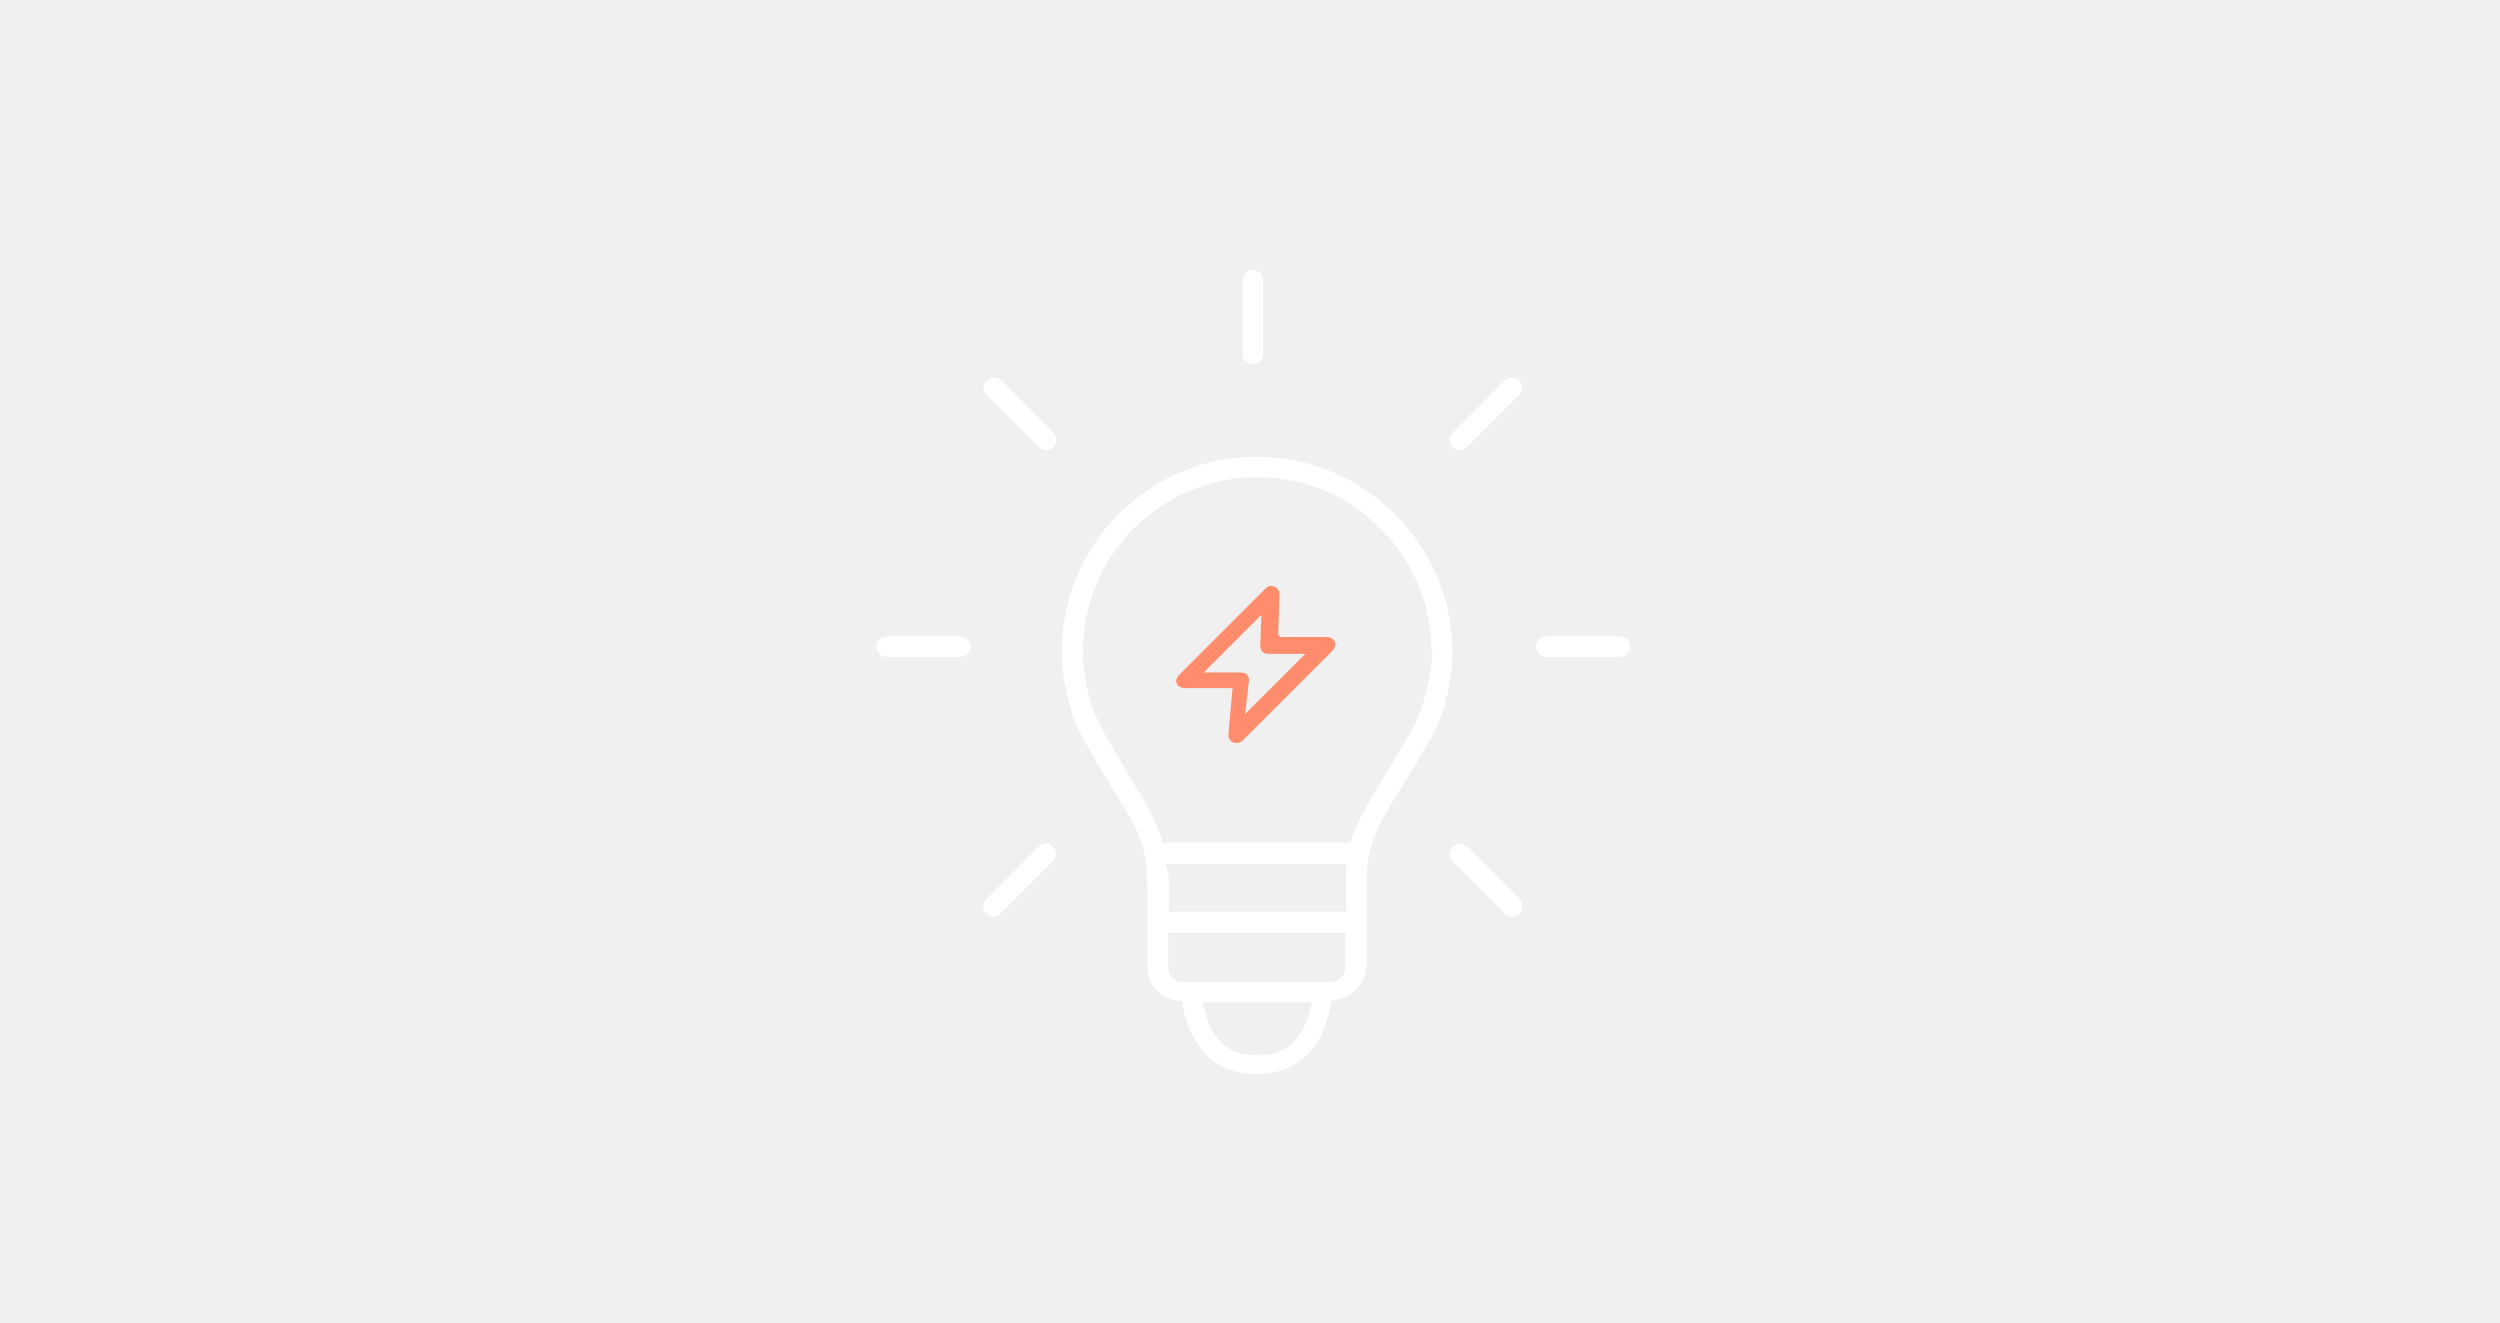
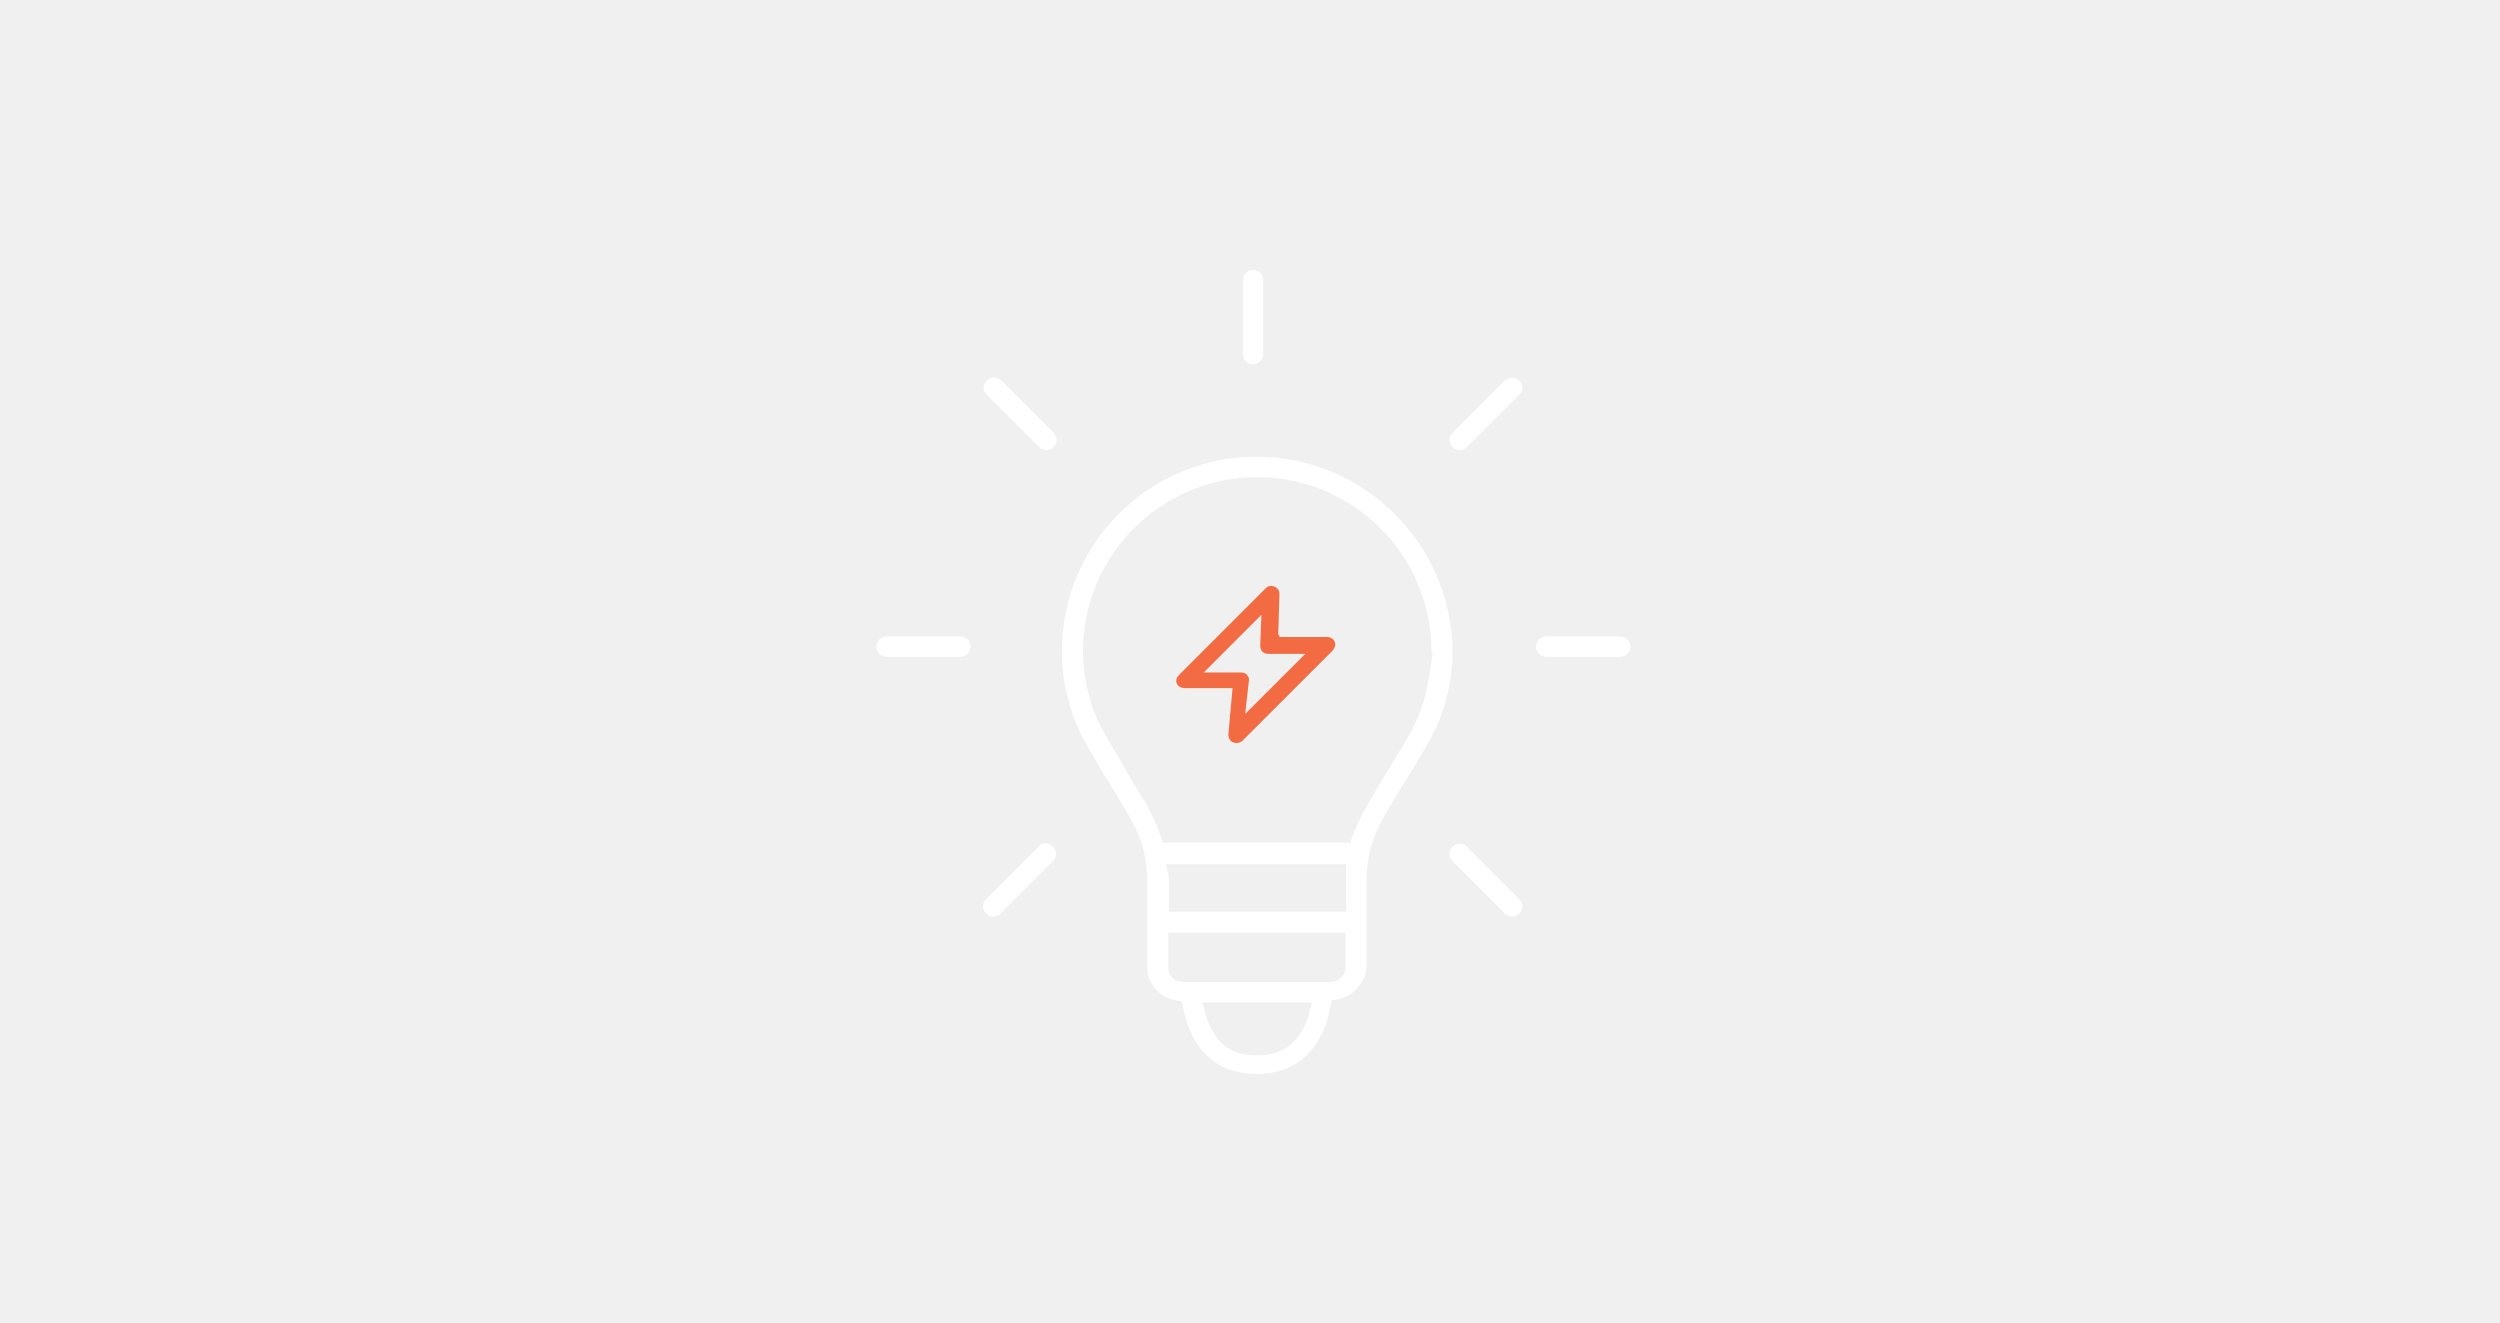
<svg xmlns="http://www.w3.org/2000/svg" version="1.1" x="0px" y="0px" viewBox="0 0 416 220" style="enable-background:new 0 0 416 220;" xml:space="preserve">
  <style type="text/css">
	.st0{fill:#FFFFFF;}
- 	.st1{fill:#FF8D6D;}
+ 	.st1{fill:#F36B43;}
</style>
  <g id="Calque_1">
</g>
  <g id="Calque_2">
    <path class="st0" d="M209.1,76c-17.9,0-32.4,14.5-32.4,32.4c0,2.8,0.3,5.3,1,7.7c0.9,4.1,2.4,6.7,4.5,10.2l0.1,0.2   c0.3,0.6,0.6,1.1,1,1.7c0.2,0.4,0.4,0.7,0.7,1.1c0.3,0.4,0.5,0.9,0.8,1.4c0.4,0.7,0.8,1.3,1.2,1.9l0.2,0.4   c2.9,4.7,4.7,7.8,4.7,13.9v13.9c0,2.9,2,5.2,4.9,5.7l0.8,0.1l0.2,0.8c1,5.2,4,11.3,12.3,11.3c6.6,0,11-4,12.3-11.3l0.2-0.9l0.9-0.2   c2.8-0.5,4.9-3,4.9-5.7v-13.9c0-6.3,2.1-9.6,4.9-14.2c0.6-1,1.3-2.2,2.1-3.4c0.2-0.4,0.4-0.7,0.7-1.1c0.3-0.6,0.7-1.1,0.9-1.6   l0.2-0.3c2.1-3.5,3.6-6.1,4.5-10.1c0.7-2.5,1-5,1-7.8C241.5,90.6,227,76,209.1,76z M217.9,168.4c-1.9,7.2-7.1,7.2-8.8,7.2   c-1.7,0-6.7,0-8.6-7.2l-0.4-1.6h18.2L217.9,168.4z M223.4,162.4c-0.5,0.6-1.2,1-2,1h-24.6c-1.4,0-2.4-1.1-2.4-2.4v-5.8h29.5v5.7   C223.9,161.4,223.8,161.9,223.4,162.4z M224,145.1c0,0.3,0,6.6,0,6.6h-29.5V147c0-0.7,0-1.2-0.1-1.6l-0.4-1.6h30V145.1z    M238.4,108.6c-0.3,2.2-0.6,4.5-1.2,6.9c-0.8,3.3-1.9,5.6-4.2,9.3c-0.4,0.6-0.7,1.2-1.1,1.8c-0.2,0.3-0.3,0.6-0.5,0.9   c-0.4,0.6-0.7,1.1-1,1.6c-0.4,0.6-0.7,1.2-1,1.7l-0.2,0.3c-1.7,2.9-3.2,5.3-4.2,8.2l-0.3,0.9h-31.2l-0.3-0.9   c-0.9-2.7-2.1-5.1-4.3-8.5c-0.3-0.4-0.5-0.8-0.7-1.2c-0.4-0.7-0.9-1.4-1.3-2.2c-0.6-1-1.1-2-1.6-2.7c-2-3.5-3.4-5.8-4.2-9.4   c-0.6-2.3-0.9-4.6-0.9-6.9c0-16,13-29,29-29s29,13,29,29L238.4,108.6z" />
    <path class="st0" d="M269.6,105.9h-12.3c-0.9,0-1.7,0.8-1.7,1.7c0,0.9,0.8,1.7,1.7,1.7h12.3c0.9,0,1.7-0.8,1.7-1.7   C271.3,106.7,270.5,105.9,269.6,105.9z" />
    <path class="st0" d="M244.1,74.4l8.7-8.7c0.7-0.7,0.7-1.7,0-2.4c-0.3-0.3-0.8-0.5-1.2-0.5s-0.8,0.2-1.2,0.5l-8.7,8.7   c-0.7,0.7-0.7,1.7,0,2.4C242.4,75.1,243.4,75.1,244.1,74.4z" />
    <path class="st0" d="M208.5,60.6c0.9,0,1.7-0.8,1.7-1.7V46.6c0-0.9-0.8-1.7-1.7-1.7c-0.9,0-1.7,0.8-1.7,1.7v12.3   C206.8,59.8,207.5,60.6,208.5,60.6z" />
    <path class="st0" d="M172.9,74.4c0.7,0.7,1.7,0.7,2.4,0c0.7-0.7,0.7-1.7,0-2.4l-8.7-8.7c-0.3-0.3-0.8-0.5-1.2-0.5   c-0.4,0-0.8,0.2-1.2,0.5c-0.7,0.7-0.7,1.7,0,2.4L172.9,74.4z" />
    <path class="st0" d="M159.8,105.9h-12.3c-0.9,0-1.7,0.8-1.7,1.7c0,0.9,0.8,1.7,1.7,1.7h12.3c0.9,0,1.7-0.8,1.7-1.7   C161.5,106.7,160.8,105.9,159.8,105.9z" />
    <path class="st0" d="M174,140.3C174,140.3,174,140.3,174,140.3c-0.5,0-0.8,0.2-1.1,0.5l-0.1,0.1l-8.7,8.7c-0.7,0.7-0.7,1.7,0,2.4   c0.7,0.7,1.7,0.7,2.4,0l8.7-8.7c0.7-0.7,0.7-1.7,0-2.4C174.9,140.5,174.5,140.3,174,140.3z" />
    <path class="st0" d="M244.1,140.9c-0.3-0.3-0.8-0.5-1.2-0.5s-0.9,0.2-1.2,0.5c-0.7,0.7-0.7,1.7,0,2.4l8.7,8.7   c0.7,0.7,1.7,0.7,2.4,0c0.7-0.7,0.7-1.7,0-2.4L244.1,140.9z" />
    <path class="st1" d="M212.9,105.9v-0.2l-0.2,0l0-0.2l0.2-6.7c0-0.5-0.3-1-0.9-1.2c-0.2-0.1-0.4-0.1-0.5-0.1c-0.3,0-0.6,0.1-0.9,0.4   l-14.3,14.3c-0.5,0.5-0.7,1-0.5,1.5c0.2,0.5,0.7,0.8,1.4,0.8h7.9l-0.7,7.7c0,0.6,0.3,1.1,0.7,1.3c0.5,0.2,1.1,0.2,1.6-0.2l15-15   c0.4-0.4,0.6-1,0.4-1.5c-0.2-0.5-0.7-0.8-1.3-0.8H212.9z M207.2,118.8l0.6-5.4c0.1-0.4,0-0.8-0.3-1.1c-0.2-0.3-0.6-0.4-1.1-0.4   h-6.1l9.6-9.6l-0.2,5.1c0,1.1,0.7,1.4,1.4,1.4h6.1L207.2,118.8z" />
  </g>
</svg>
